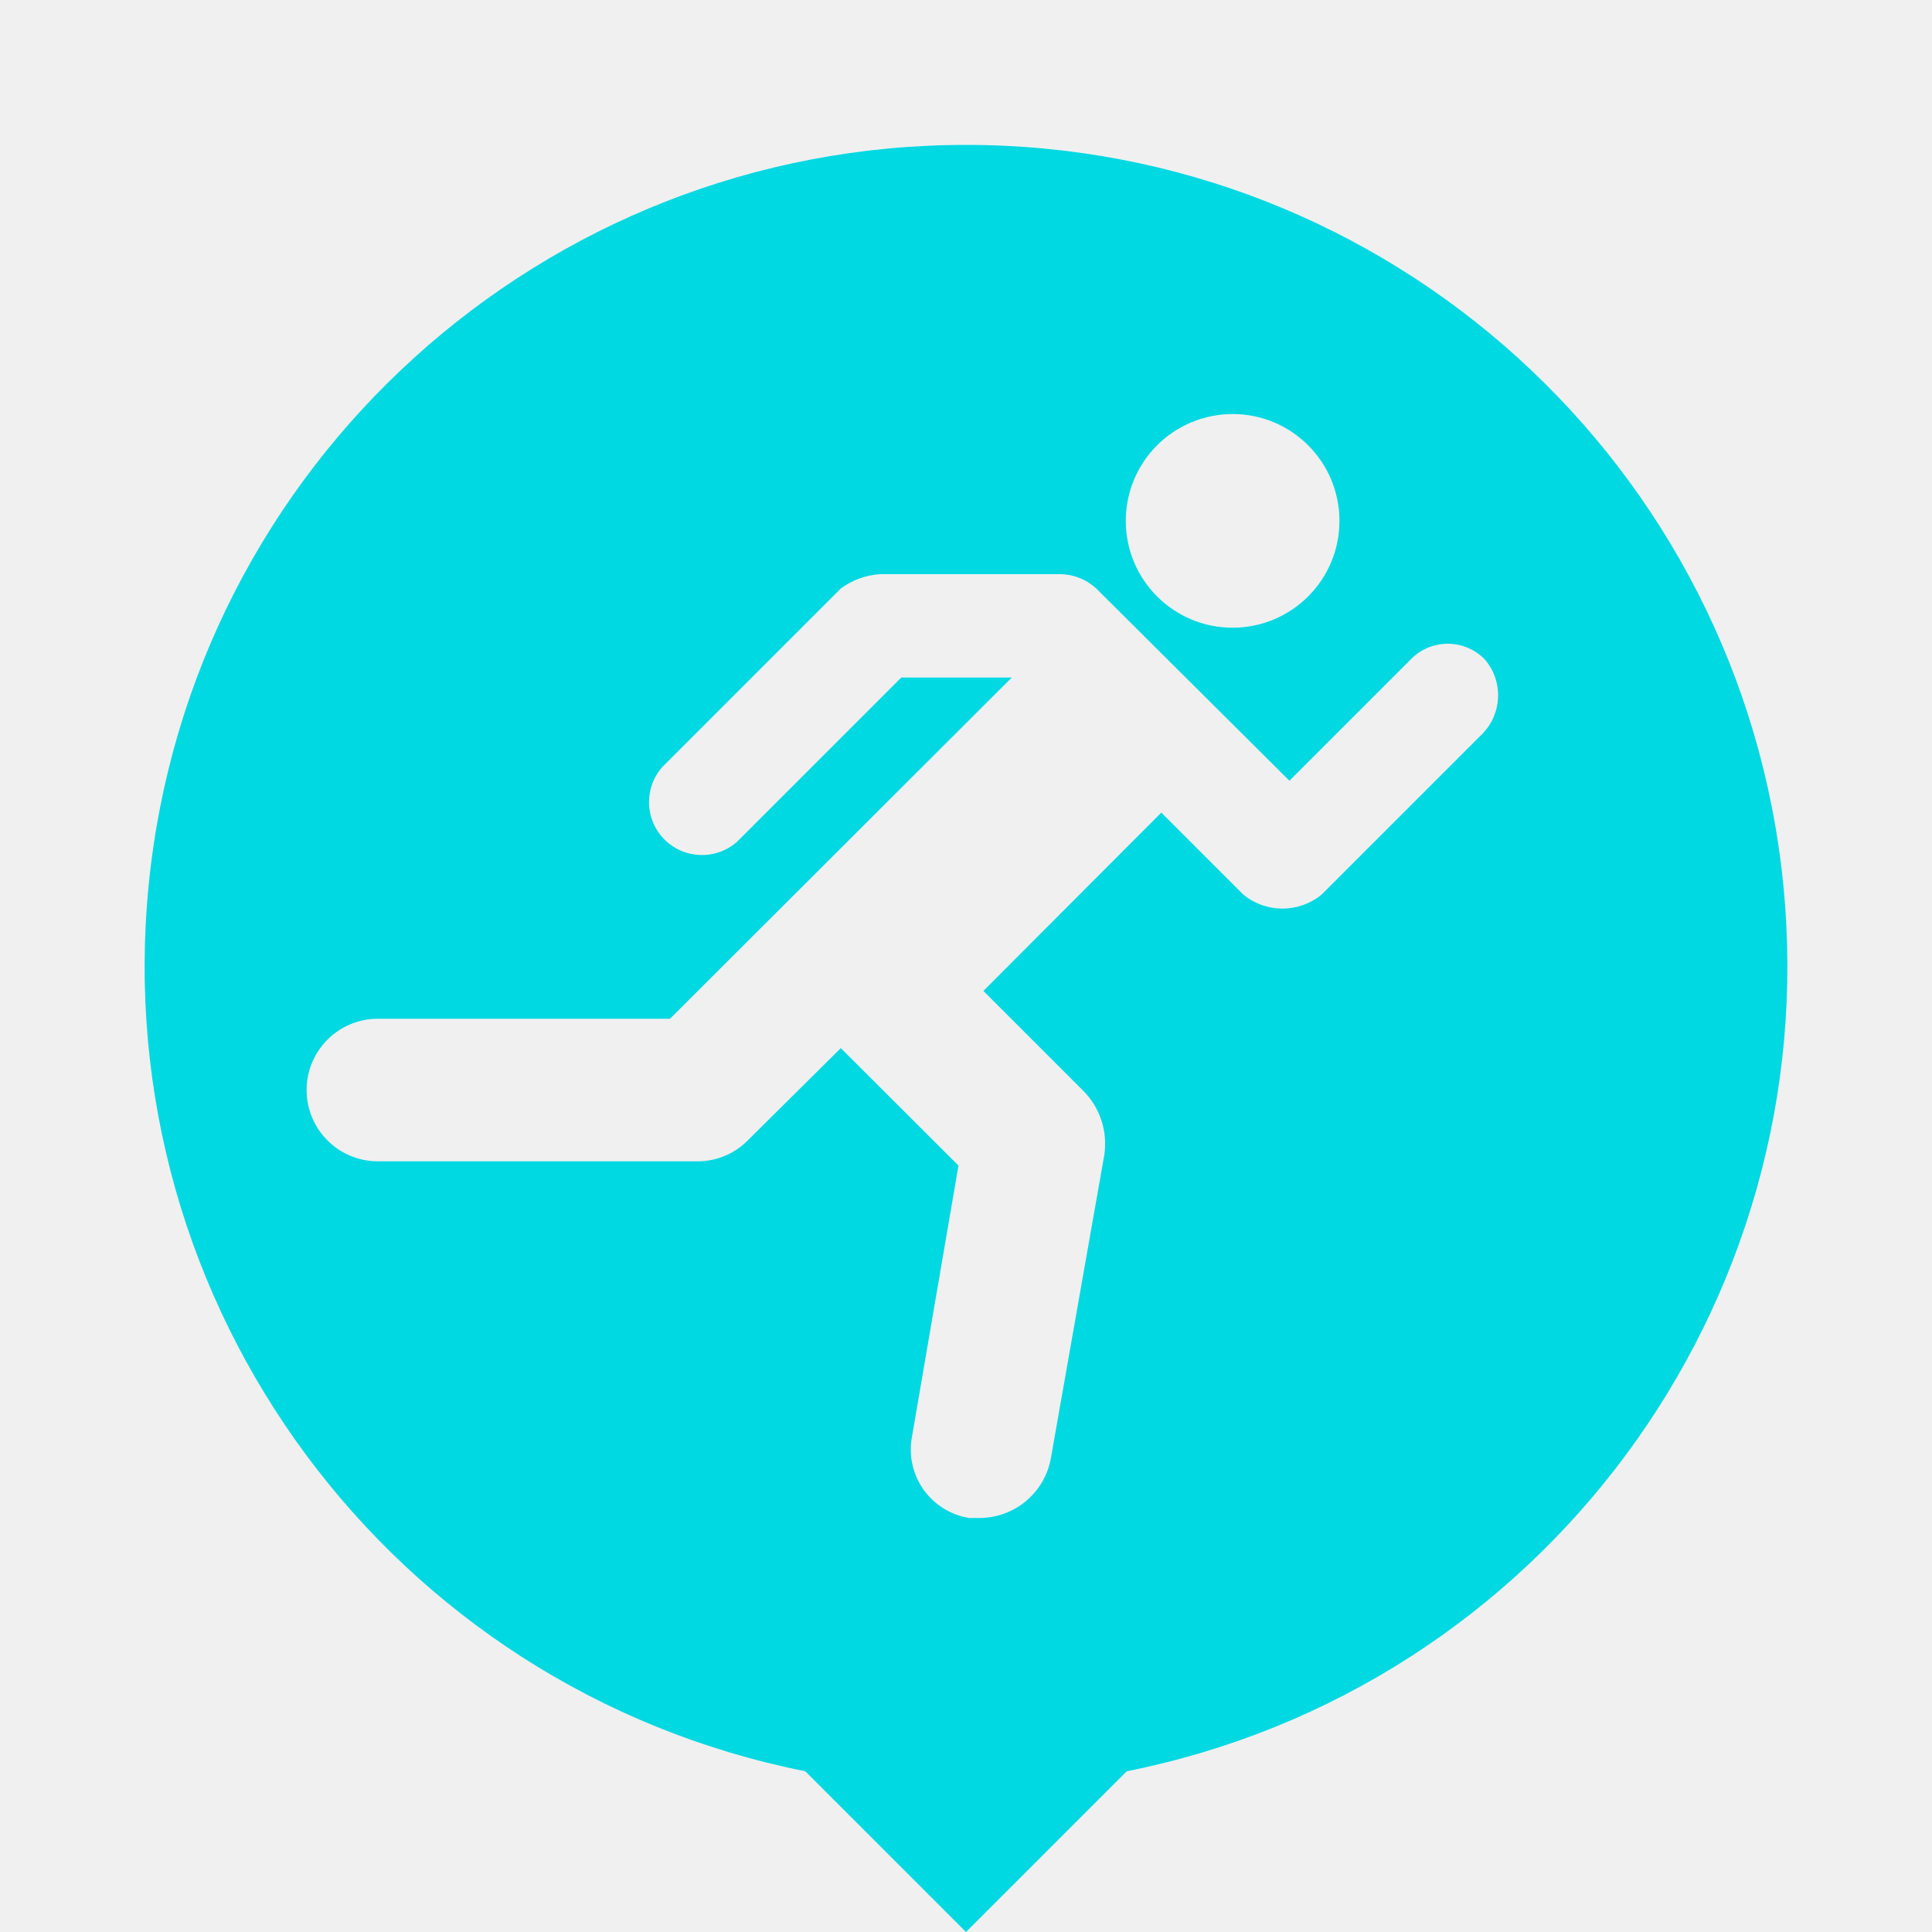
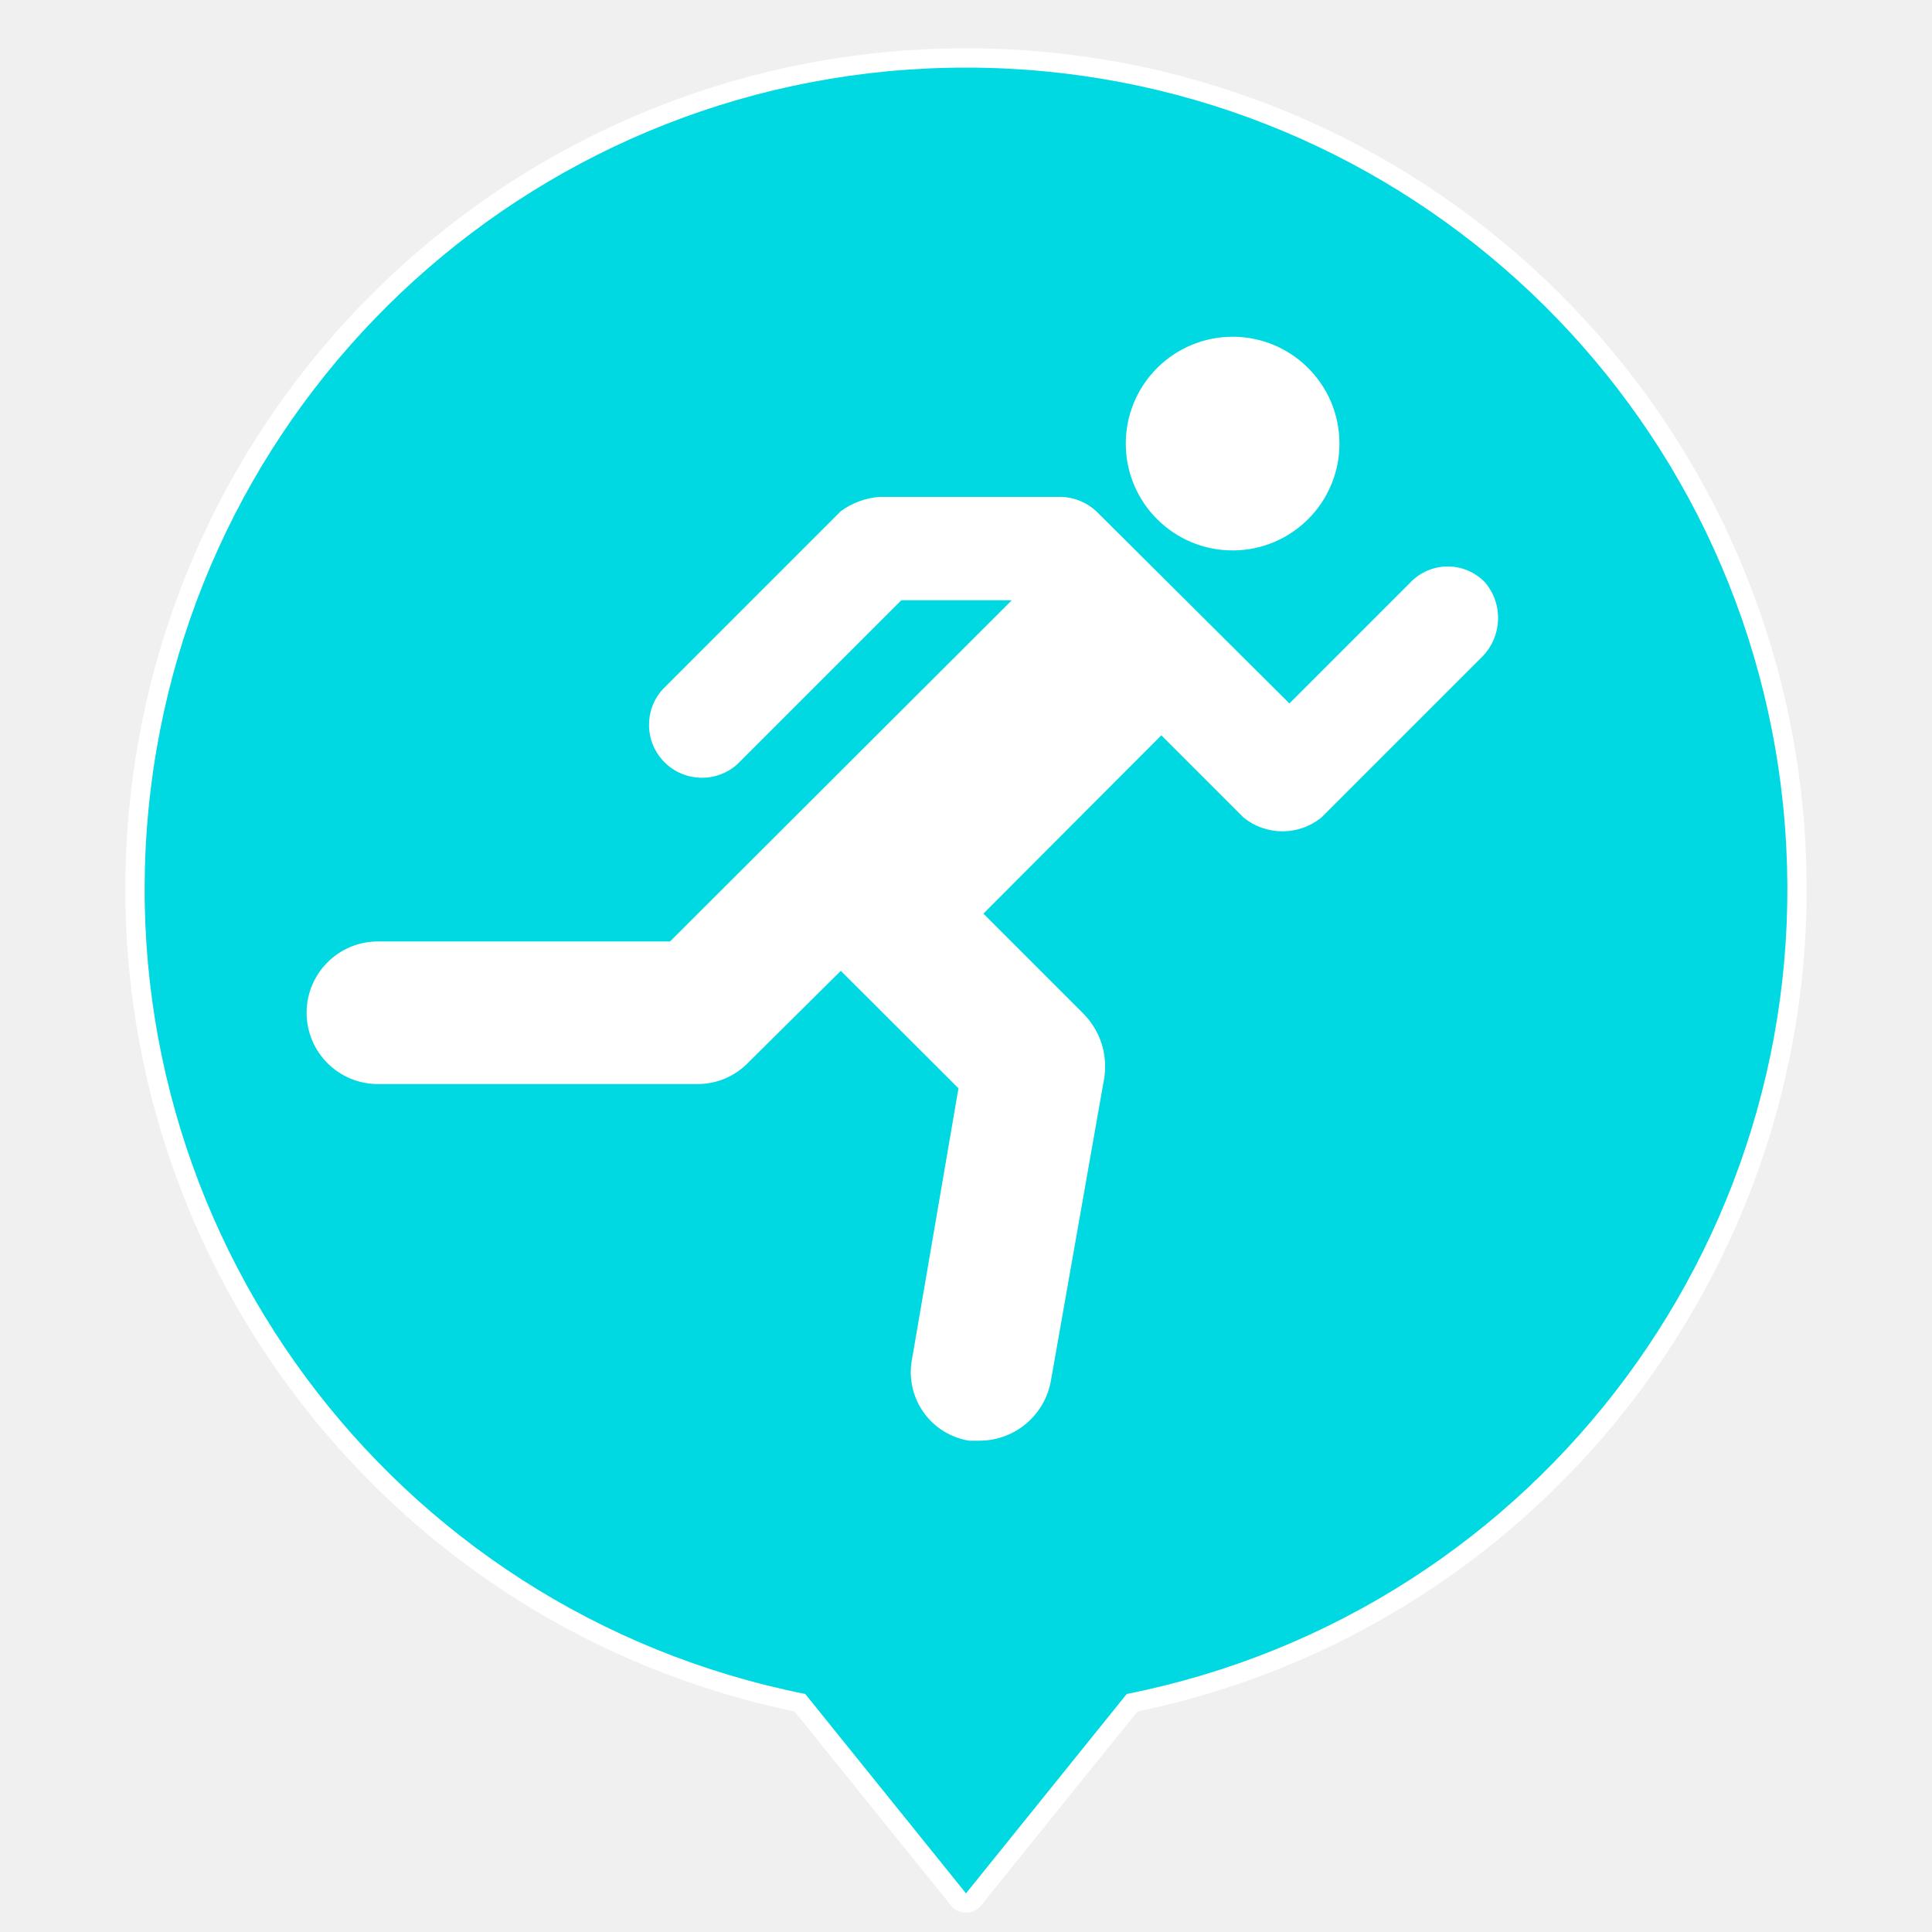
<svg xmlns="http://www.w3.org/2000/svg" id="Layer_1" data-name="Layer 1" viewBox="0 0 100 100">
  <defs>
-     <style>.cls-1{fill:#00d8e2;}</style>
+     <style>.cls-1{fill:none;stroke:#fff;stroke-linecap:round;stroke-linejoin:round;stroke-width:2px;}.cls-2{fill:#00d8e2;}.cls-3{fill:#fff;}</style>
  </defs>
-   <path class="cls-1" d="M50,7.5a42.5,42.5,0,0,0-8.32,84.18L50,100l8.32-8.32A42.5,42.5,0,0,0,50,7.5ZM63.8,21.43A5.53,5.53,0,1,1,58.27,27,5.53,5.53,0,0,1,63.8,21.43ZM76.71,38l-8.3,8.3a3.19,3.19,0,0,1-4.06,0l-4.24-4.24L50.9,51.29l5.16,5.16a3.88,3.88,0,0,1,1.1,3.32L54.4,75.44a3.76,3.76,0,0,1-3.69,3.13h-.55a3.59,3.59,0,0,1-2.95-4.24l2.4-14-6.09-6.08L38.73,59a3.64,3.64,0,0,1-2.58,1.11H19.56a3.69,3.69,0,1,1,0-7.38H34.68L52.37,35.07H46.65l-8.48,8.48a2.74,2.74,0,0,1-3.87-3.87l9.22-9.22a3.85,3.85,0,0,1,2-.74h9.22a2.8,2.8,0,0,1,2,.74l10,9.95L73,34.15a2.67,2.67,0,0,1,3.87,0h0A2.85,2.85,0,0,1,76.71,38Z" />
+   <path class="cls-1" d="M50,3.5a42.5,42.5,0,0,0-8.32,84.18L50,98l8.32-10.32A42.5,42.5,0,0,0,50,3.5Z" />
+   <path class="cls-2" d="M50,3.5a42.5,42.5,0,0,0-8.32,84.18L50,98l8.32-10.32A42.5,42.5,0,0,0,50,3.5Z" />
+   <path class="cls-3" d="M63.8,17.43A5.53,5.53,0,1,1,58.27,23,5.53,5.53,0,0,1,63.8,17.43ZM76.71,34l-8.3,8.3a3.19,3.19,0,0,1-4.06,0l-4.24-4.24L50.9,47.29l5.16,5.16a3.88,3.88,0,0,1,1.1,3.32L54.4,71.44a3.76,3.76,0,0,1-3.69,3.13h-.55a3.59,3.59,0,0,1-2.95-4.24l2.4-14-6.09-6.08L38.73,55a3.64,3.64,0,0,1-2.58,1.11H19.56a3.69,3.69,0,1,1,0-7.38H34.68L52.37,31.07H46.65l-8.48,8.48a2.74,2.74,0,0,1-3.87-3.87l9.22-9.22a3.85,3.85,0,0,1,2-.74h9.22a2.8,2.8,0,0,1,2,.74l10,9.95L73,30.15a2.67,2.67,0,0,1,3.87,0h0A2.85,2.85,0,0,1,76.71,34Z" />
</svg>
